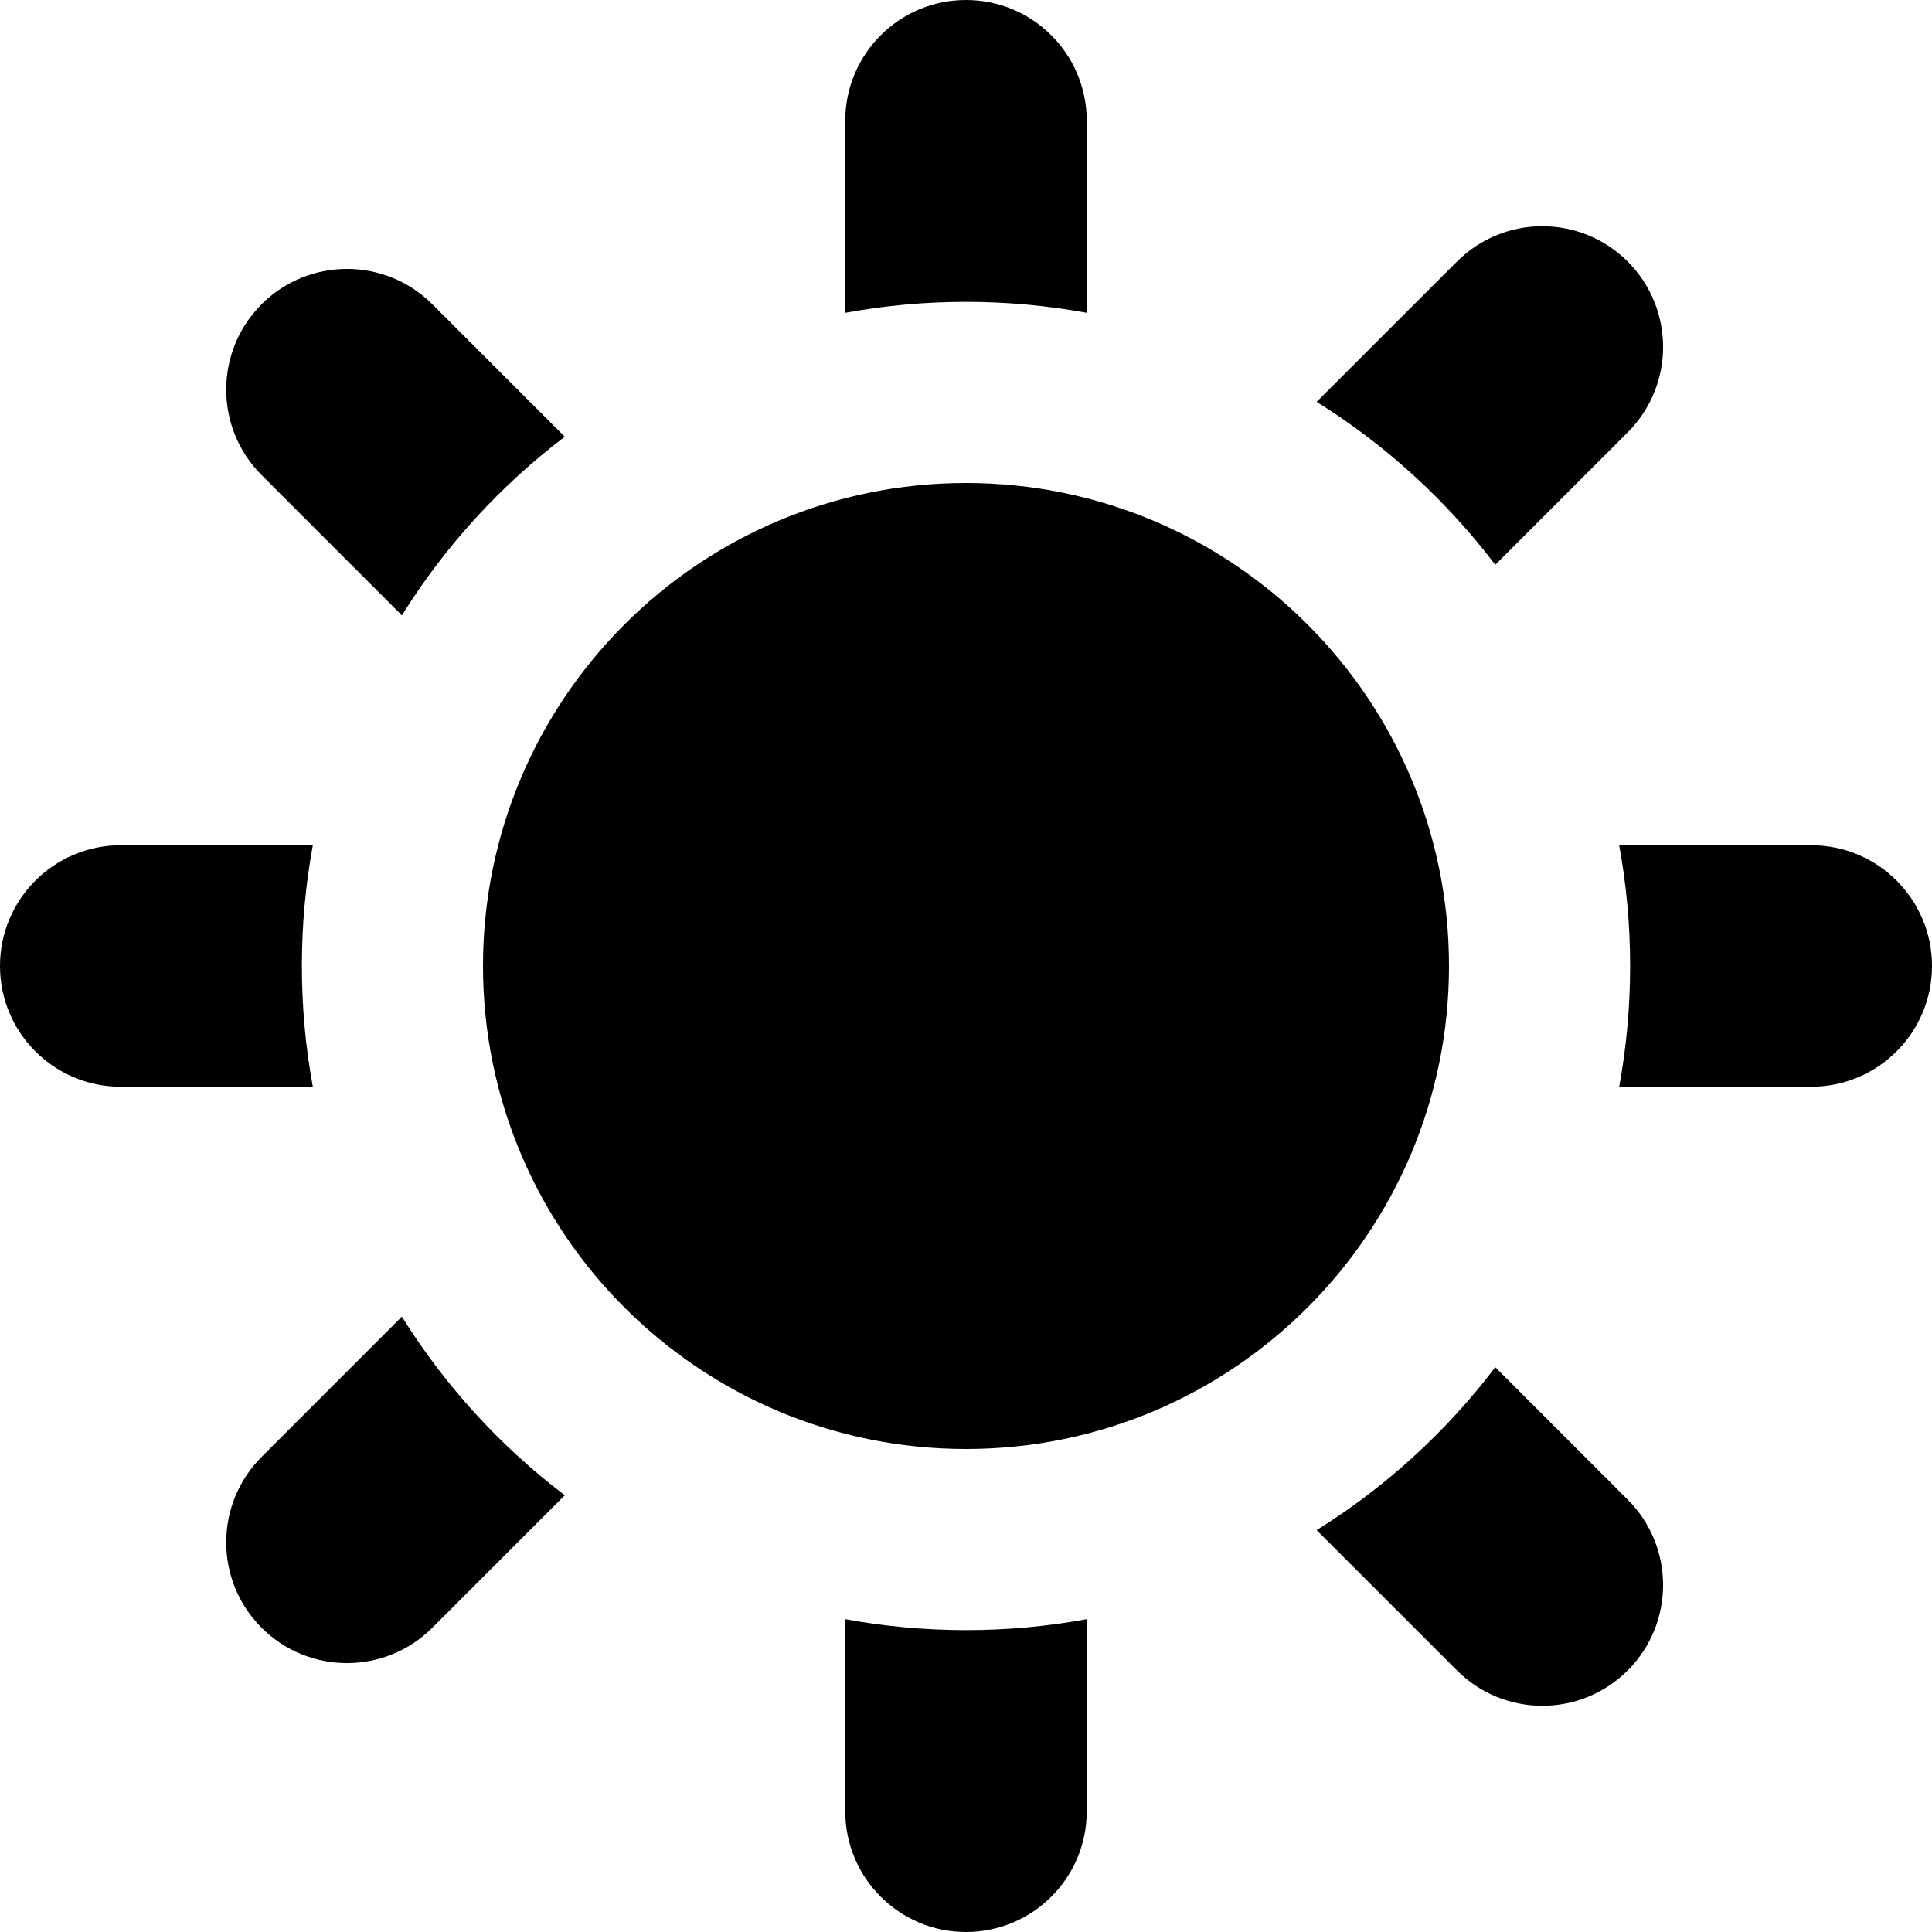
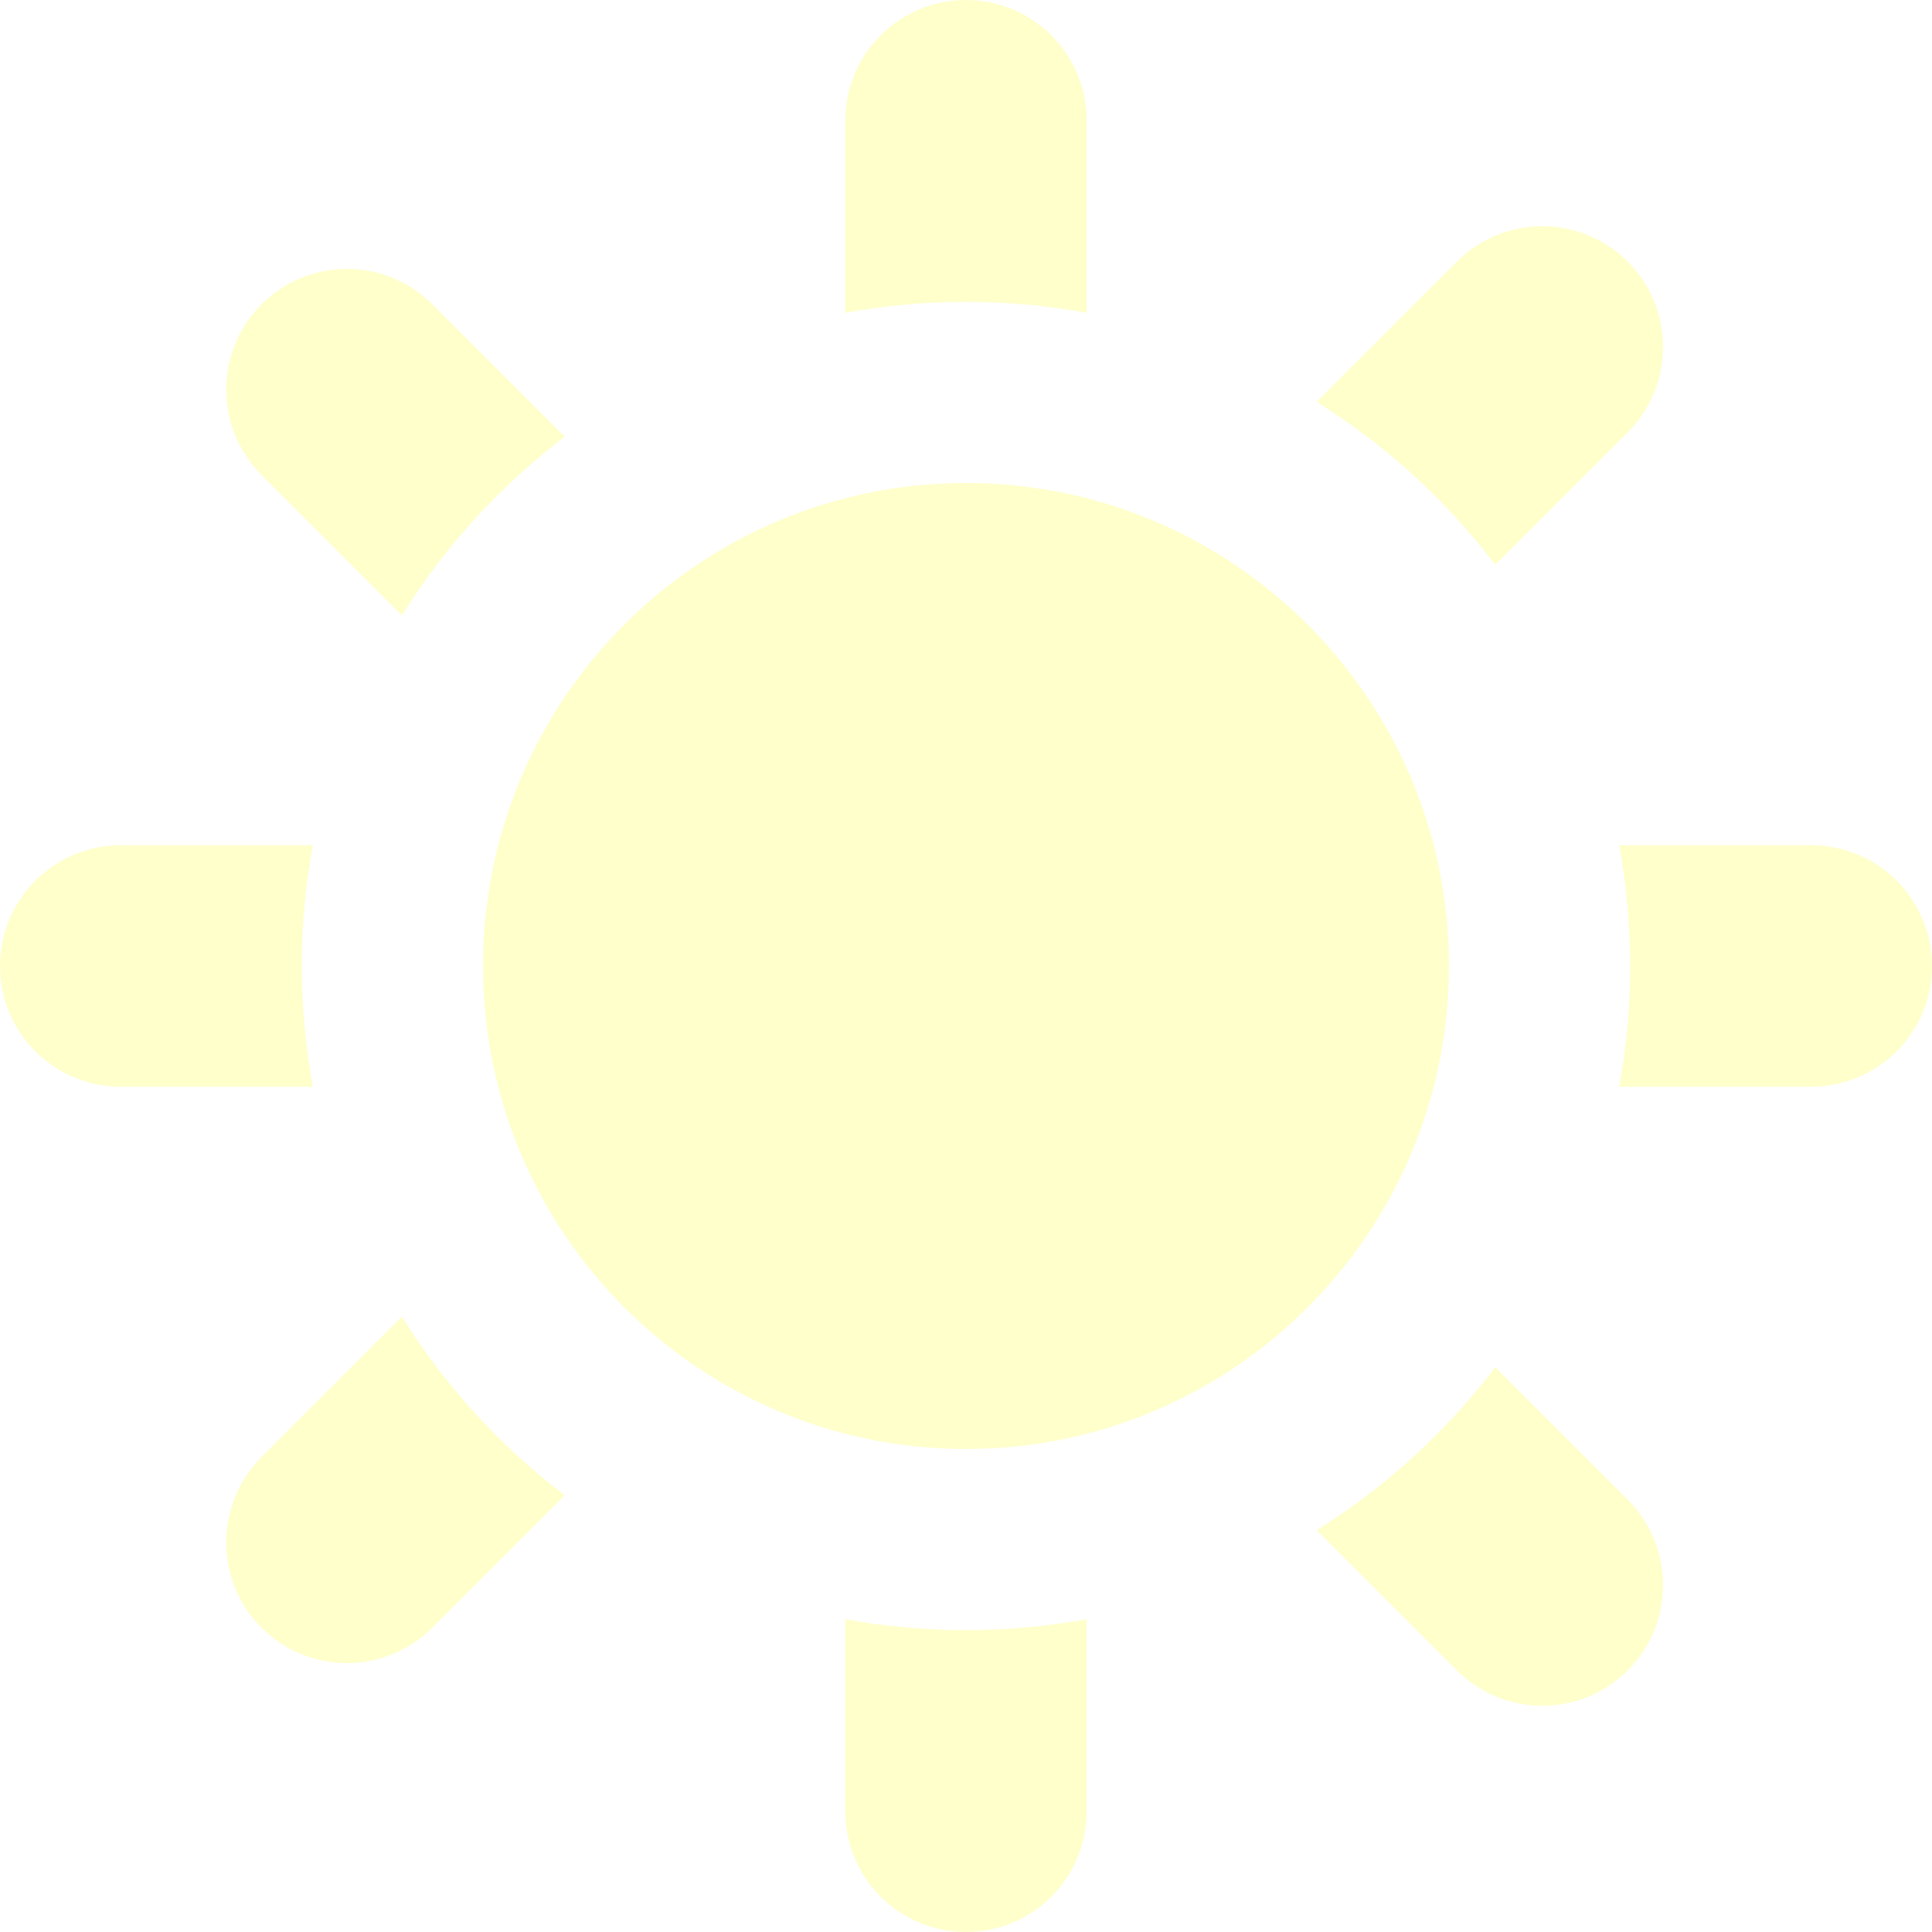
<svg xmlns="http://www.w3.org/2000/svg" width="15px" height="15px" viewBox="0 0 512 512" version="1.1">
-   <path fill="#000000" d="M224,480l0,-50.902c10.377,1.906 21.072,2.902 32,2.902c10.928,0 21.623,-0.996 32,-2.902l0,50.902c0,17.673 -14.327,32 -32,32c-17.673,0 -32,-14.327 -32,-32Zm162.108,-37.324l-37.181,-37.18c18.296,-11.397 34.347,-26.059 47.339,-43.171l35.096,35.096c12.497,12.497 12.497,32.758 0,45.255c-12.496,12.497 -32.758,12.497 -45.254,0Zm-316.784,-56.568l37.18,-37.181c11.397,18.296 26.059,34.347 43.171,47.339l-35.096,35.096c-12.497,12.497 -32.759,12.497 -45.255,0c-12.497,-12.496 -12.497,-32.758 0,-45.254Zm186.676,-2.108c70.692,0 128,-57.308 128,-128c0,-70.692 -57.308,-128 -128,-128c-70.692,0 -128,57.308 -128,128c0,70.692 57.308,128 128,128Zm224,-96l-50.902,0c1.906,-10.377 2.902,-21.072 2.902,-32c0,-10.928 -0.996,-21.623 -2.902,-32l50.902,0c17.673,0 32,14.327 32,32c0,17.654 -14.297,31.97 -32,32Zm-397.098,0l-50.902,0c-17.673,0 -32,-14.327 -32,-32c0,-17.673 14.327,-32 32,-32l50.902,0c-1.906,10.377 -2.902,21.072 -2.902,32c0,10.907 0.992,21.583 2.902,32Zm31.677,-207.363l35.096,35.097c-17.112,12.992 -31.774,29.043 -43.171,47.339l-37.18,-37.181c-12.497,-12.497 -12.497,-32.758 0,-45.255c12.497,-12.496 32.758,-12.496 45.255,0Zm316.783,33.942l-35.096,35.096c-12.992,-17.112 -29.043,-31.774 -47.339,-43.171l37.181,-37.18c12.496,-12.497 32.758,-12.497 45.254,0c12.497,12.496 12.497,32.758 0,45.255Zm-143.362,-82.579c0,-17.673 -14.327,-32 -32,-32c-17.673,0 -32,14.327 -32,32l0,50.902c10.377,-1.906 21.072,-2.902 32,-2.902c10.928,0 21.623,0.996 32,2.902l0,-50.902Z" />
+   <path fill="#ffffcc" d="M224,480l0,-50.902c10.377,1.906 21.072,2.902 32,2.902c10.928,0 21.623,-0.996 32,-2.902l0,50.902c0,17.673 -14.327,32 -32,32c-17.673,0 -32,-14.327 -32,-32Zm162.108,-37.324l-37.181,-37.18c18.296,-11.397 34.347,-26.059 47.339,-43.171l35.096,35.096c12.497,12.497 12.497,32.758 0,45.255c-12.496,12.497 -32.758,12.497 -45.254,0Zm-316.784,-56.568l37.18,-37.181c11.397,18.296 26.059,34.347 43.171,47.339l-35.096,35.096c-12.497,12.497 -32.759,12.497 -45.255,0c-12.497,-12.496 -12.497,-32.758 0,-45.254Zm186.676,-2.108c70.692,0 128,-57.308 128,-128c0,-70.692 -57.308,-128 -128,-128c-70.692,0 -128,57.308 -128,128c0,70.692 57.308,128 128,128Zm224,-96l-50.902,0c1.906,-10.377 2.902,-21.072 2.902,-32c0,-10.928 -0.996,-21.623 -2.902,-32l50.902,0c17.673,0 32,14.327 32,32c0,17.654 -14.297,31.97 -32,32Zm-397.098,0l-50.902,0c-17.673,0 -32,-14.327 -32,-32c0,-17.673 14.327,-32 32,-32l50.902,0c-1.906,10.377 -2.902,21.072 -2.902,32c0,10.907 0.992,21.583 2.902,32Zm31.677,-207.363l35.096,35.097c-17.112,12.992 -31.774,29.043 -43.171,47.339l-37.18,-37.181c-12.497,-12.497 -12.497,-32.758 0,-45.255c12.497,-12.496 32.758,-12.496 45.255,0Zm316.783,33.942l-35.096,35.096c-12.992,-17.112 -29.043,-31.774 -47.339,-43.171l37.181,-37.18c12.496,-12.497 32.758,-12.497 45.254,0c12.497,12.496 12.497,32.758 0,45.255Zm-143.362,-82.579c0,-17.673 -14.327,-32 -32,-32c-17.673,0 -32,14.327 -32,32l0,50.902c10.377,-1.906 21.072,-2.902 32,-2.902c10.928,0 21.623,0.996 32,2.902l0,-50.902Z" />
</svg>
